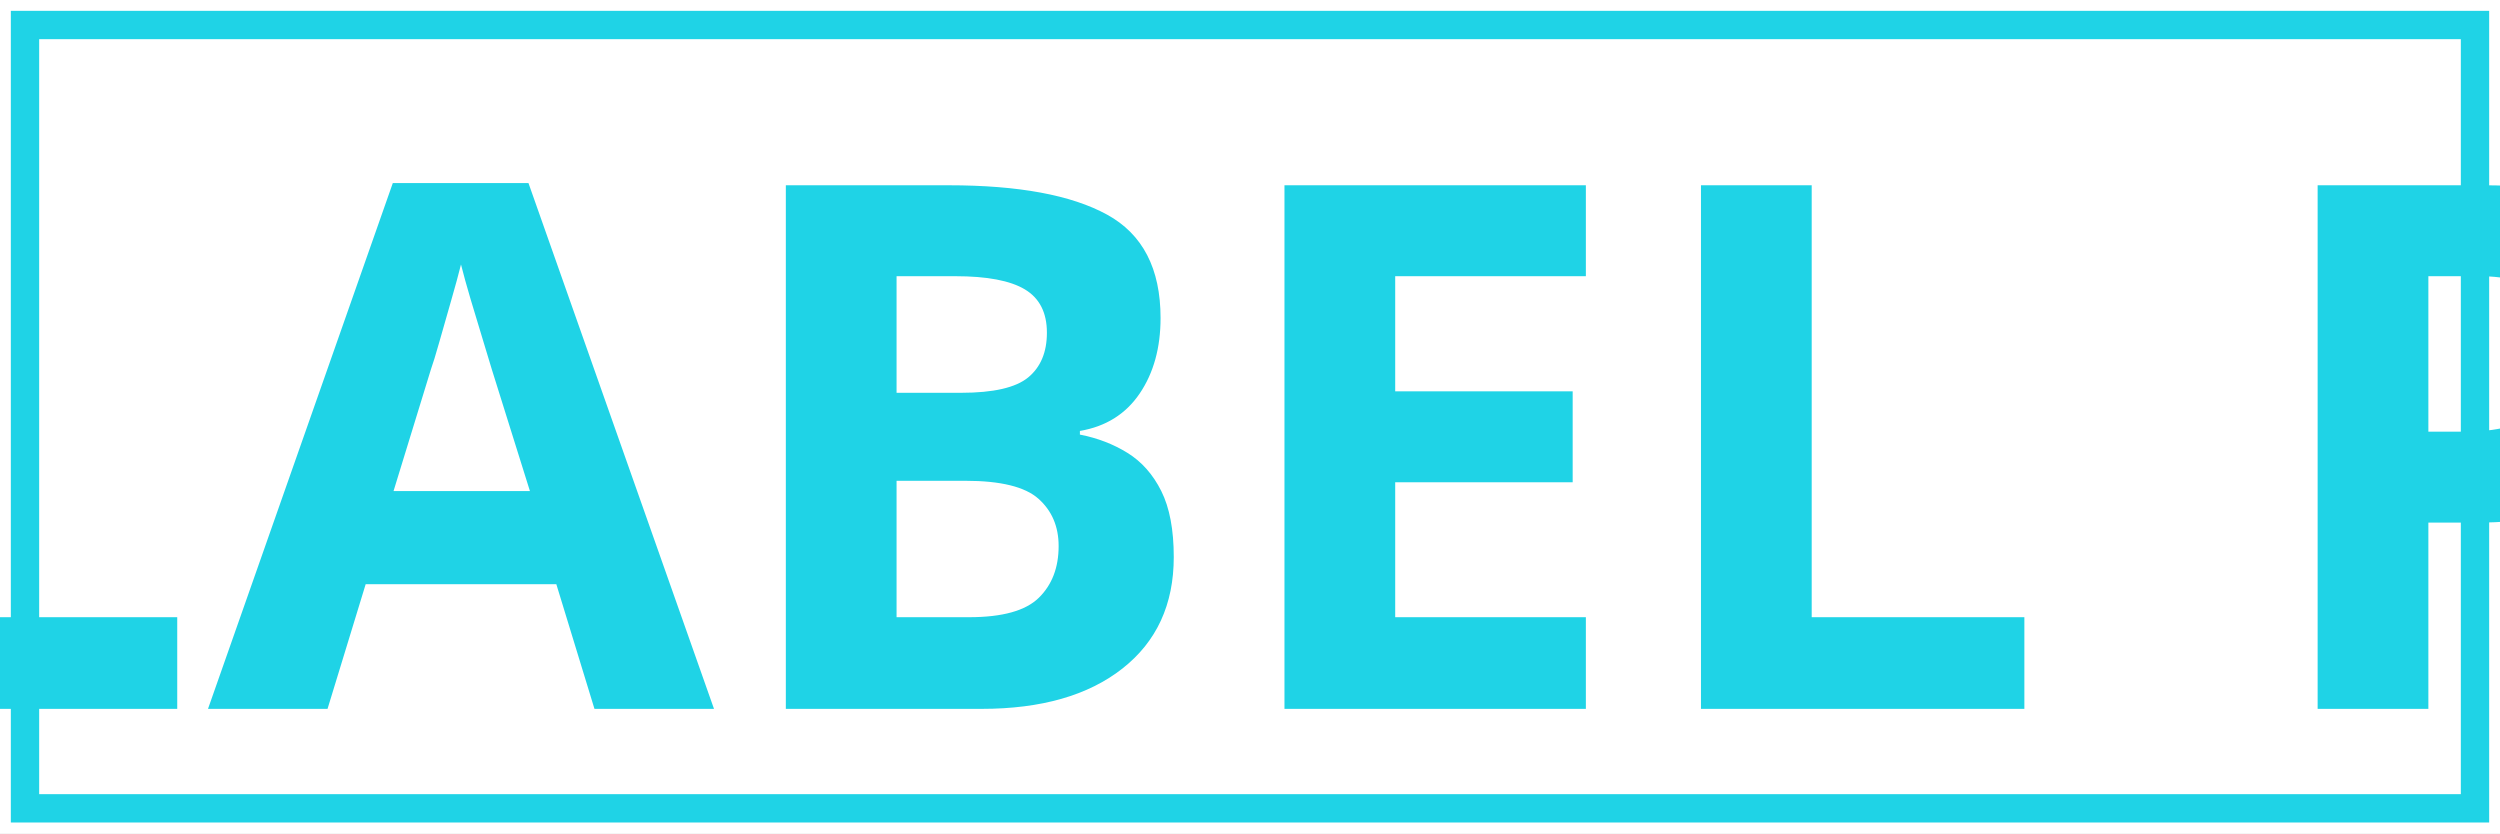
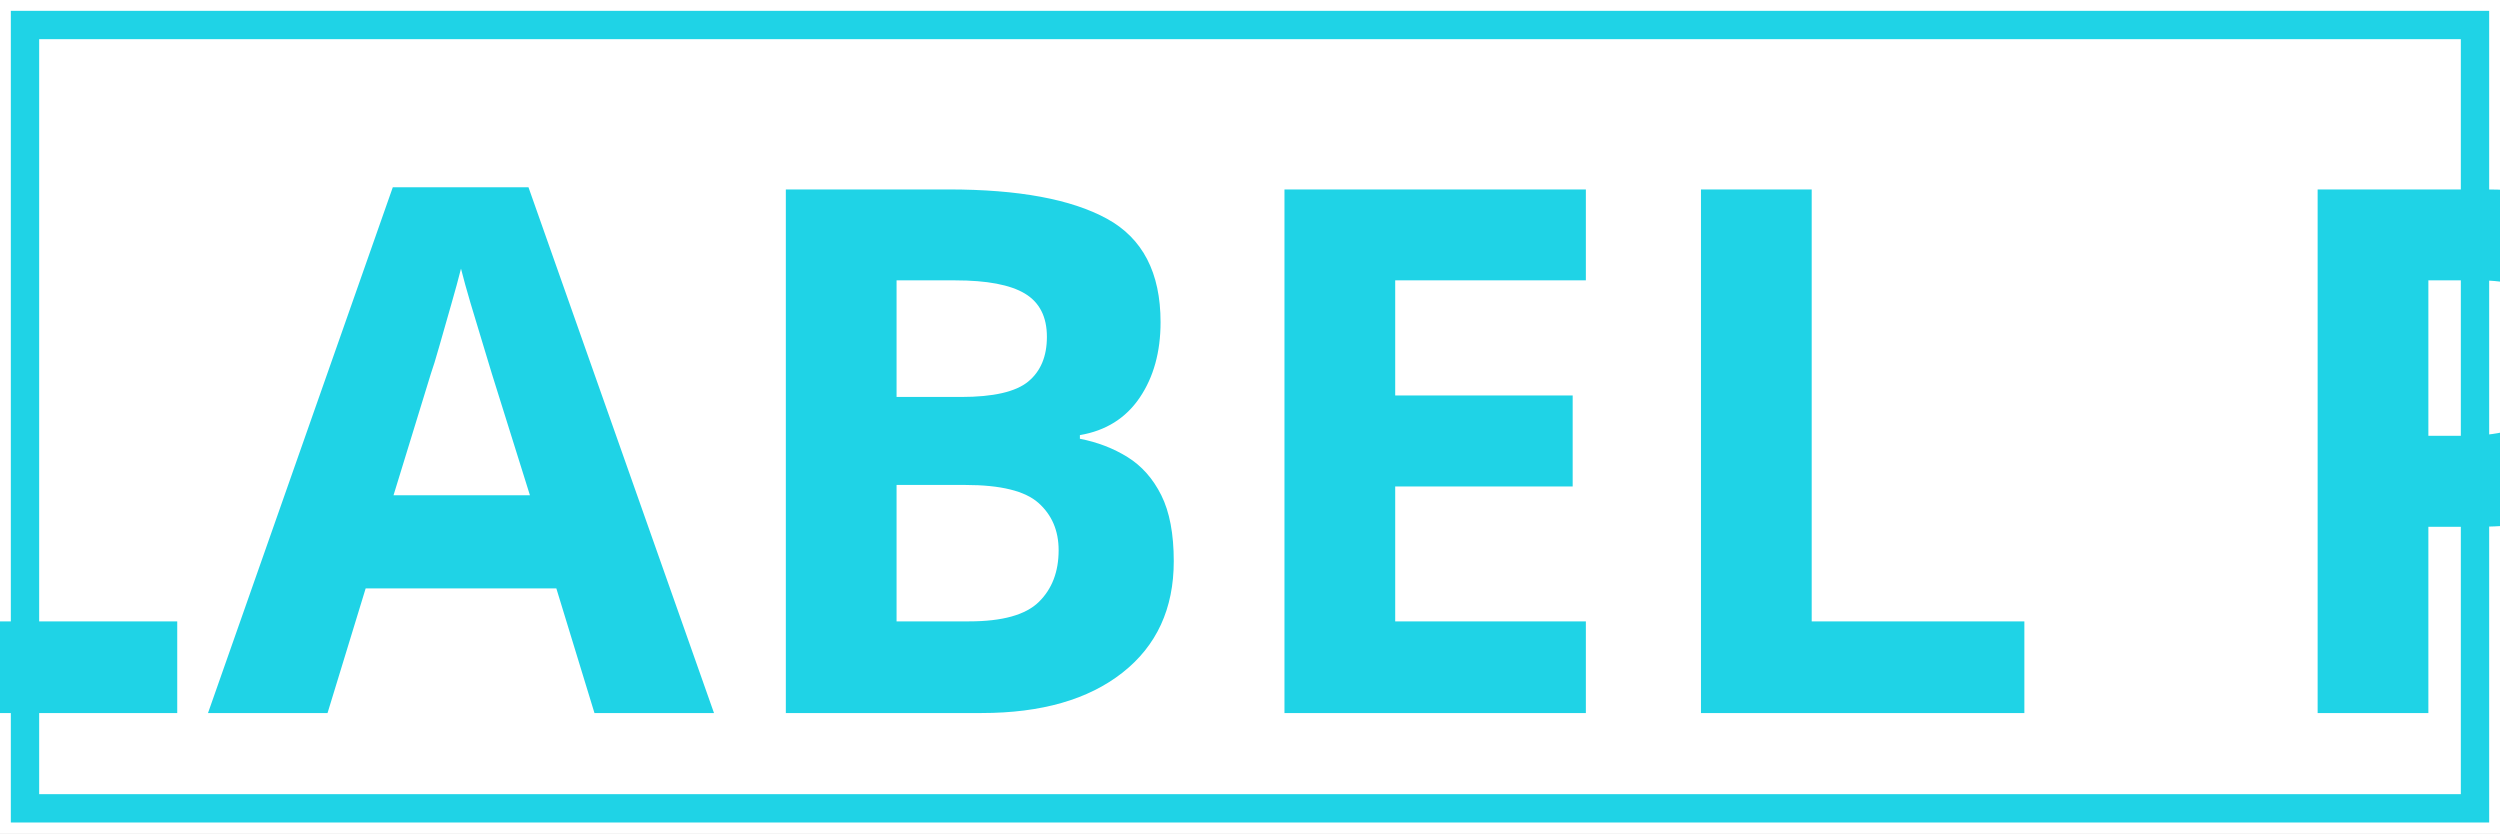
<svg xmlns="http://www.w3.org/2000/svg" viewBox="0 0 3000 1000">
  <rect width="3000" height="1000" fill="#ffffff" />
  <rect x="30" y="30" width="2940" height="940" fill="none" stroke="#1FD3E6" stroke-width="34" />
-   <text x="1500" y="540" text-anchor="middle" dominant-baseline="middle" font-family="Impact, Arial Black, sans-serif" font-weight="900" font-size="880" fill="#1FD3E6" letter-spacing="7">
+   <text x="1500" y="545" text-anchor="middle" dominant-baseline="middle" font-family="Impact, Arial Black, sans-serif" font-weight="900" font-size="880" fill="#1FD3E6" letter-spacing="7">
    LABEL P
  </text>
</svg>
